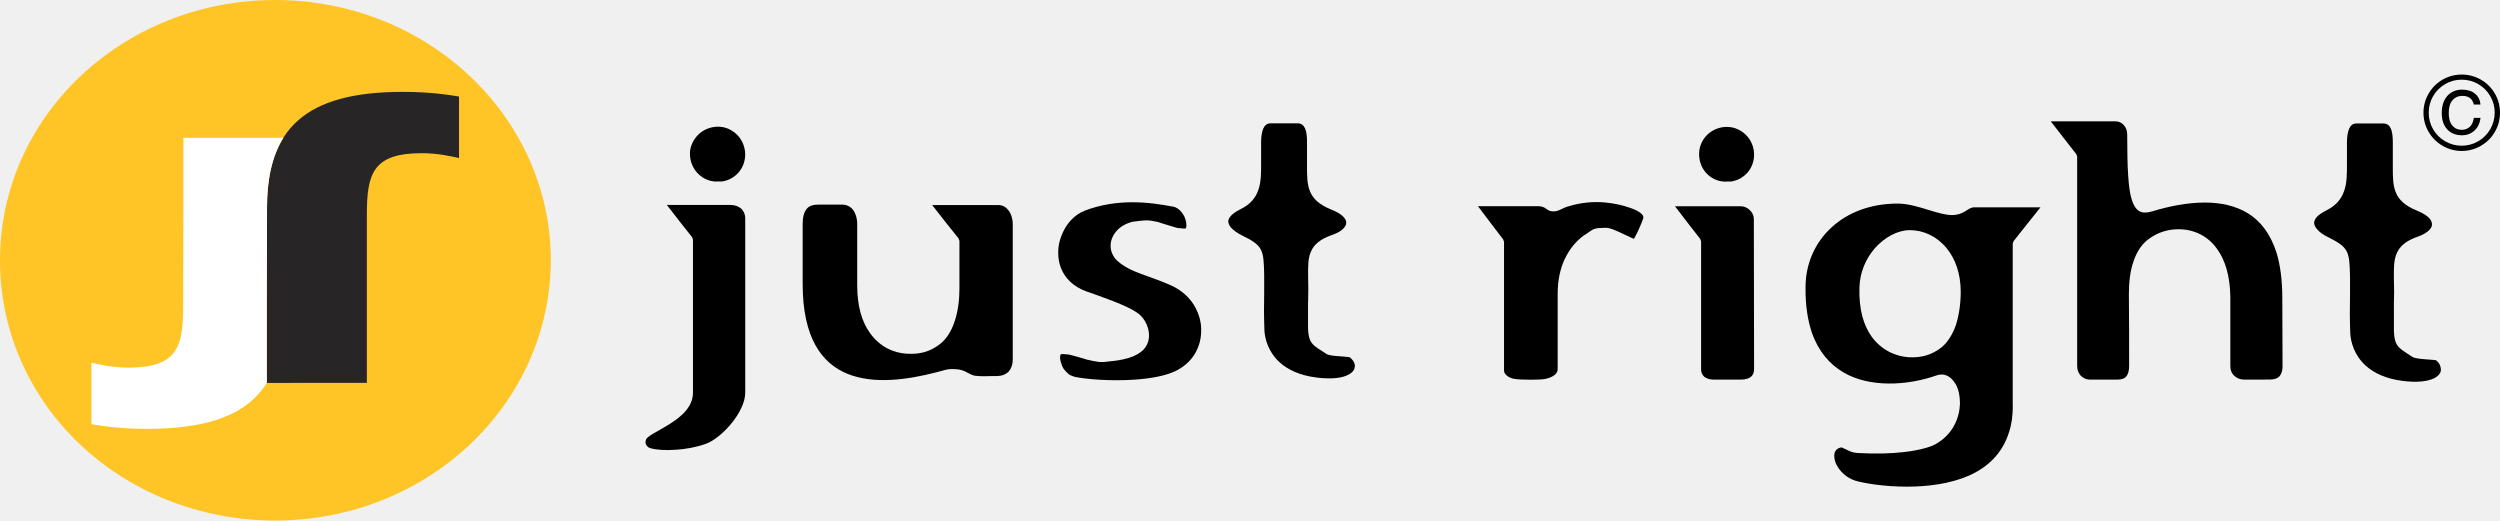
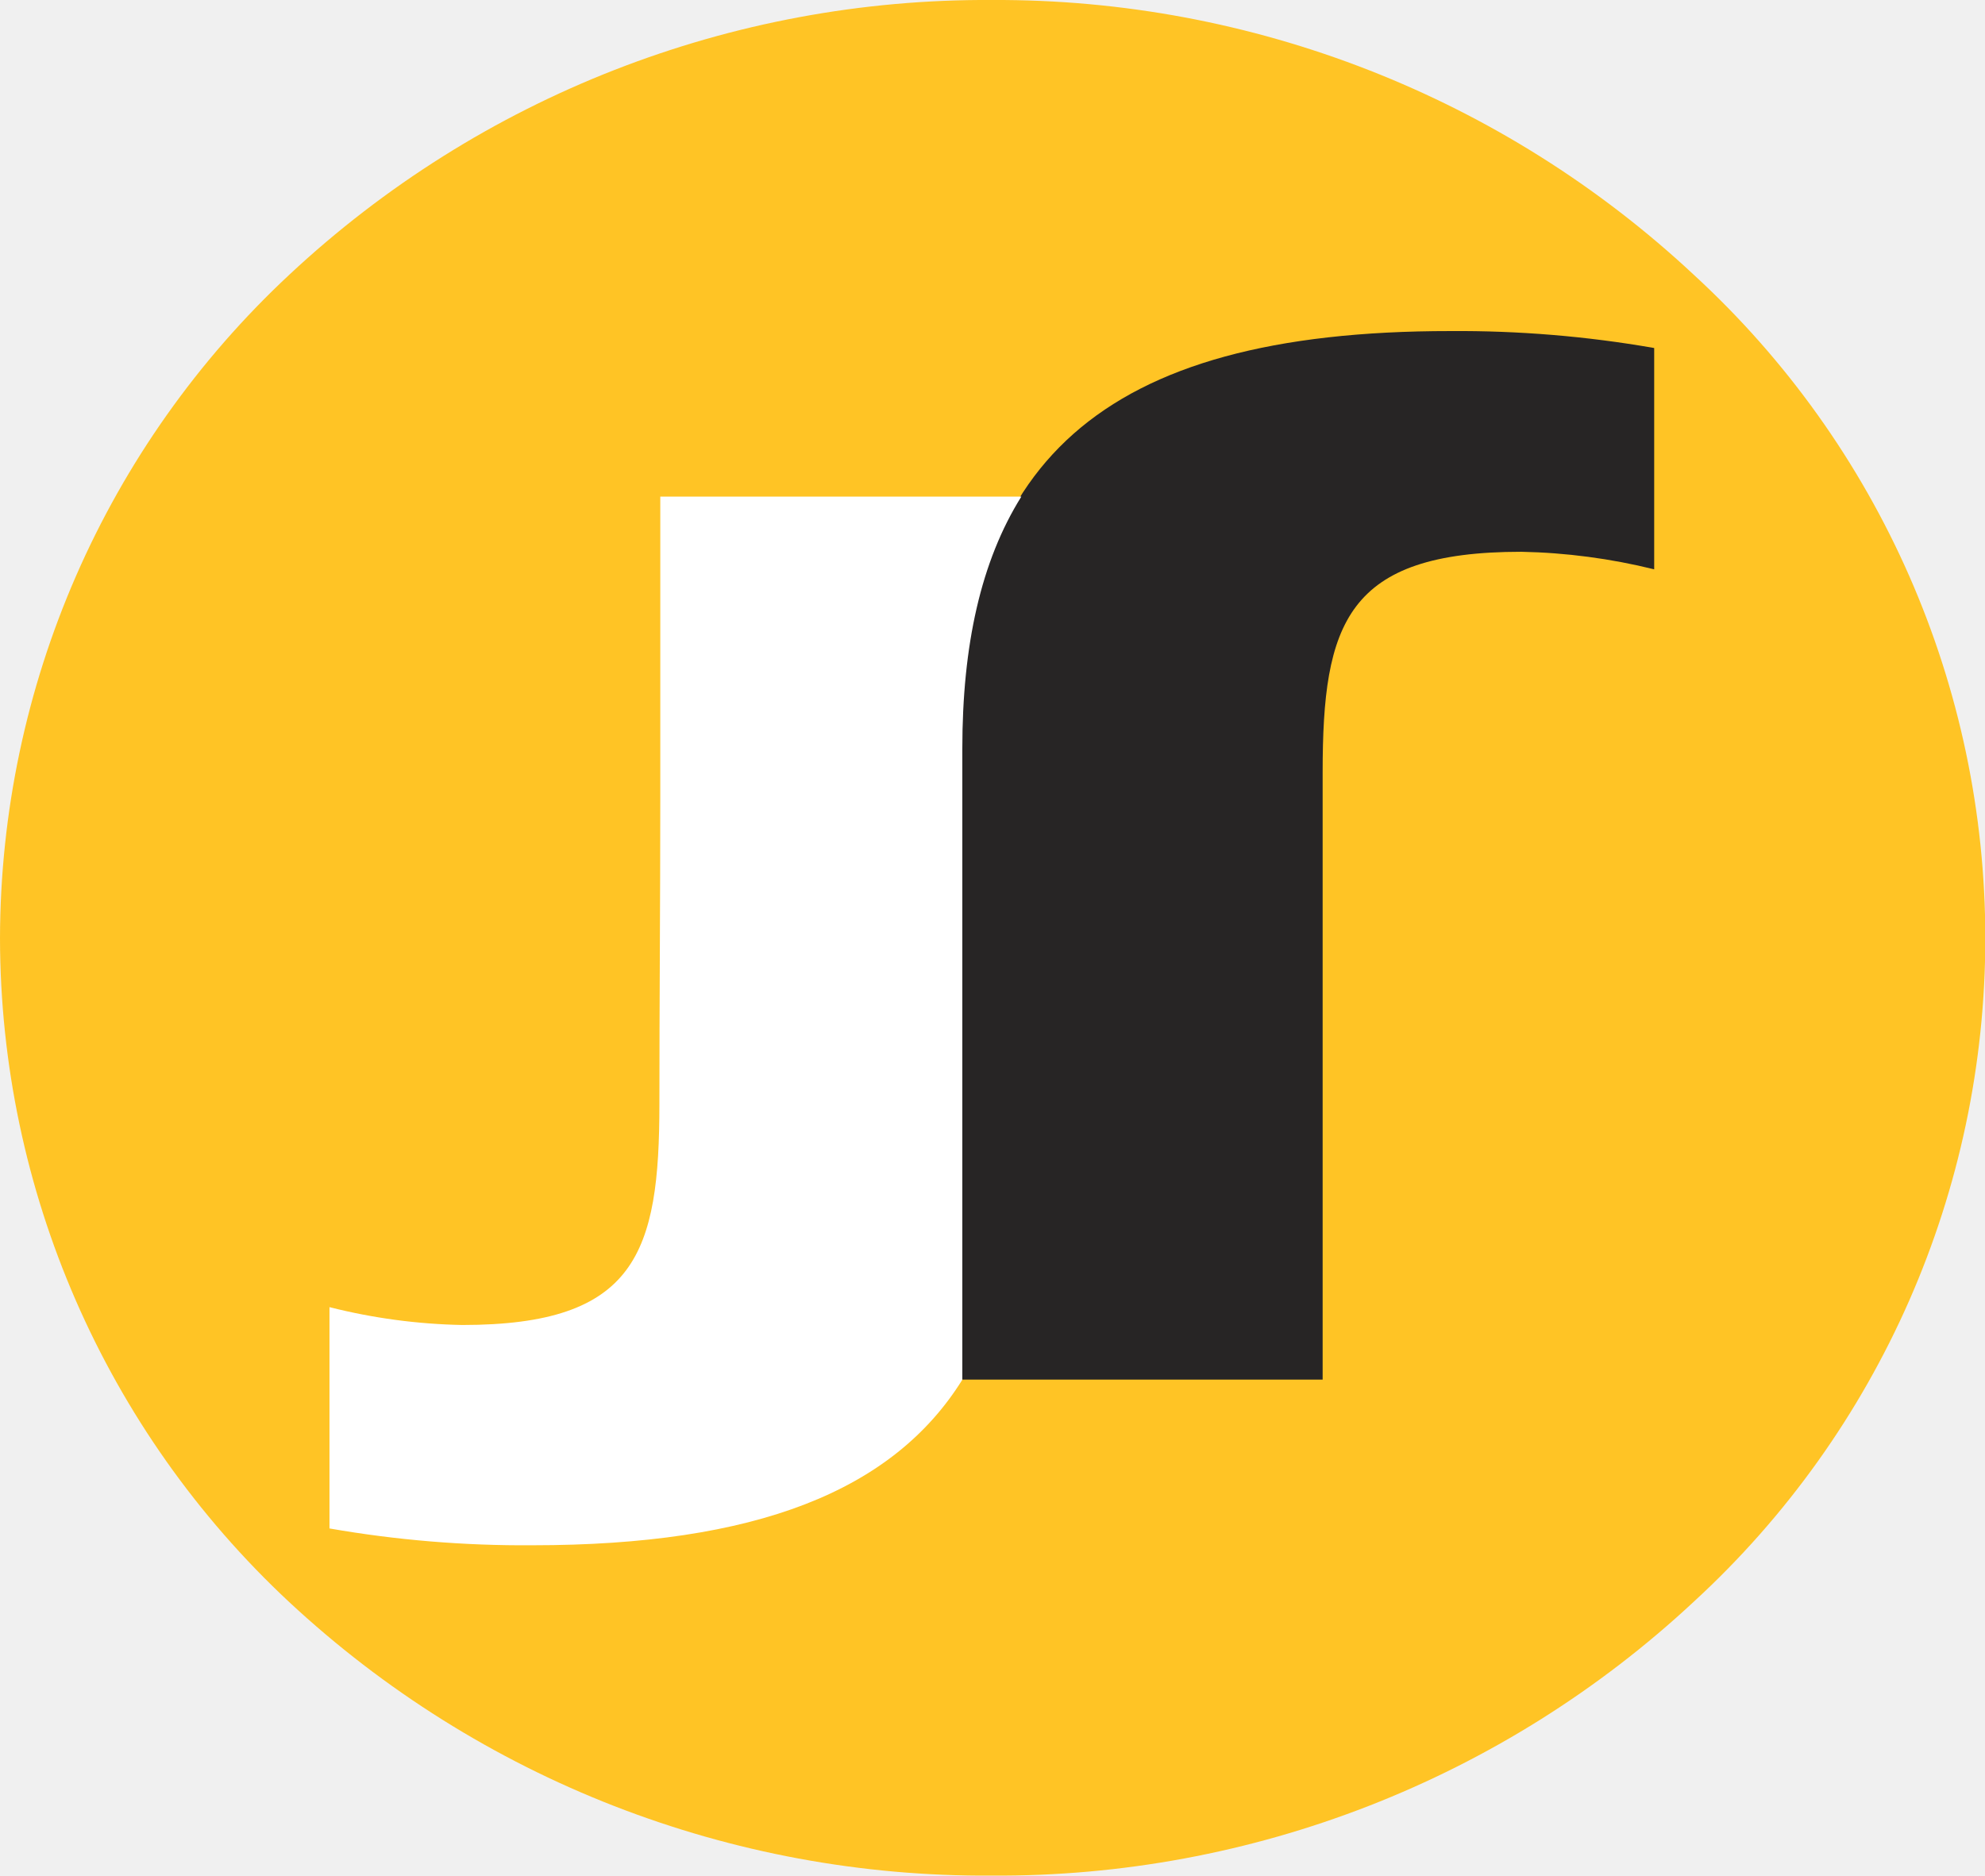
- <svg xmlns="http://www.w3.org/2000/svg" id="Layer_2" data-name="Layer 2" viewBox="0 0 610.59 127.13">
-   <defs>
-     <style>
-       .cls-1 {
-         fill: #272525;
-       }
- 
-       .cls-1, .cls-2, .cls-3 {
-         fill-rule: evenodd;
-       }
- 
-       .cls-1, .cls-2, .cls-3, .cls-4 {
-         stroke-width: 0px;
-       }
- 
-       .cls-2 {
-         fill: #ffc425;
-       }
- 
-       .cls-3 {
-         fill: #fff;
-       }
-     </style>
-   </defs>
-   <g id="Layer_1-2" data-name="Layer 1">
-     <g>
-       <path class="cls-4" d="m610.59,27.53c0,1.67-.41,3.23-1.25,4.66-.82,1.45-1.97,2.58-3.42,3.42-1.45.84-3.01,1.26-4.67,1.26s-3.23-.42-4.68-1.26c-1.45-.84-2.59-1.97-3.42-3.42-.84-1.44-1.25-2.99-1.25-4.65s.41-3.23,1.25-4.67c.83-1.44,1.97-2.57,3.41-3.42,1.46-.83,3.01-1.24,4.69-1.24s3.22.42,4.67,1.24c1.45.84,2.6,1.98,3.42,3.42.84,1.44,1.25,2.99,1.25,4.67Zm-1.29,0c0-1.45-.36-2.8-1.08-4.04-.71-1.25-1.7-2.23-2.95-2.96-1.25-.72-2.6-1.07-4.04-1.07s-2.78.35-4.03,1.07c-1.24.73-2.23,1.71-2.95,2.96-.72,1.24-1.07,2.59-1.07,4.04s.35,2.79,1.07,4.03c.72,1.25,1.7,2.23,2.95,2.95,1.26.72,2.6,1.08,4.03,1.08s2.78-.36,4.03-1.08c1.24-.72,2.23-1.71,2.95-2.95.71-1.24,1.08-2.6,1.08-4.03Zm-3.48-2h-1.63c-.16-.7-.47-1.24-.93-1.58-.47-.36-1.08-.53-1.86-.53-1.01,0-1.81.36-2.42,1.07-.61.7-.91,1.75-.91,3.11s.29,2.36.88,3.06c.58.7,1.35,1.05,2.3,1.05.78,0,1.44-.25,1.96-.73.52-.49.85-1.22.99-2.2h1.63c-.15,1.31-.65,2.35-1.48,3.11-.83.76-1.85,1.15-3.05,1.15-1.5,0-2.7-.48-3.59-1.44-.9-.97-1.35-2.3-1.35-4.01s.47-3.19,1.4-4.2c.93-1,2.12-1.5,3.56-1.5,1.32,0,2.38.32,3.17.99.79.66,1.24,1.55,1.34,2.66Z" />
-       <path class="cls-2" d="m0,63.6C0,46.03,7.46,30.12,19.63,18.62,31.78,7.13,48.63,0,67.24,0c18.57.02,35.41,7.14,47.56,18.63,12.17,11.49,19.73,27.41,19.73,44.95-.05,17.56-7.56,33.47-19.77,44.98-12.17,11.48-29,18.57-47.56,18.57s-35.47-7.06-47.61-18.55C7.43,97.09,0,81.17,0,63.6Z" />
-       <path class="cls-1" d="m112.11,23.59v15.01c-2.06-.46-5.34-1.19-9.04-1.19-11.88,0-13.47,4.86-13.47,14.94v41.16c-8.18,0-16.31.01-24.44.01v-21.39c0-7.11.05-14.24.05-21.38,0-19.15,9.19-28.32,33.14-28.31,6.64,0,11.21.69,13.76,1.14Z" />
-       <path class="cls-3" d="m22.33,103.6v-15.02c2.01.46,5.29,1.21,9.04,1.21,11.78-.02,13.36-4.87,13.36-14.96,0-6.87.06-13.71.06-20.59v-20.58h24.43c-2.74,4.38-4,10.07-4,17.09s-.05,14.27-.05,21.38v21.39h0c-4.7,7.55-13.95,11.22-29.14,11.22-6.6,0-11.15-.69-13.7-1.14Z" />
-       <path class="cls-4" d="m168.51,37.59c0,1.97.82,3.72,2.11,4.96,1.28,1.22,2.98,1.92,4.88,1.77h.88c1.63-.25,2.98-1.04,4-2.19,1.01-1.17,1.62-2.69,1.62-4.37,0-1.89-.74-3.59-1.96-4.83-1.22-1.22-2.85-1.99-4.68-1.99s-3.6.74-4.82,1.95c-1.22,1.22-2.04,2.89-2.04,4.69Z" />
-       <path class="cls-4" d="m414.98,37.64c0,1.94.74,3.69,2.03,4.93,1.29,1.22,2.99,1.92,4.89,1.77h.88c1.63-.25,2.99-1.03,4.01-2.18,1.02-1.16,1.62-2.69,1.62-4.38,0-1.86-.74-3.58-1.96-4.8-1.23-1.22-2.86-1.99-4.7-1.99s-3.59.75-4.81,1.96c-1.23,1.21-1.96,2.88-1.96,4.69Z" />
-       <path class="cls-4" d="m418.43,92.71h6.79c1.01,0,1.9-.24,2.45-.7.47-.41.74-1.03.74-1.87,0-12.23-.06-24.46-.06-36.68,0-.76-.33-1.55-1.01-2.16-.55-.56-1.35-.93-2.23-.93h-16.02c2.04,2.69,4.08,5.34,6.18,8.01.06.2.13.4.2.59v31.36c0,.71.35,1.26.74,1.66.55.46,1.37.72,2.24.72Z" />
-       <path class="cls-4" d="m387.42,57.14c1.96-1.4,1.96-1.42,4.74-1.51h0c1.09-.02,2.91.85,4.55,1.63,1.23.58,2.31,1.08,2.37,1.08h0s.35-.63.75-1.43c.74-1.52,1.49-3.41,1.55-3.75v-.02c0-.29-.13-.63-.54-.98-.55-.49-1.42-.97-2.72-1.4h0c-1.62-.56-3.8-1.13-6.31-1.33-2.57-.2-5.43-.02-8.54.9h0c-.96.27-1.56.56-1.96.77-.68.32-1.16.53-1.96.53s-1.3-.32-1.77-.68c-.4-.27-.89-.59-1.89-.59h-14.72c2.03,2.69,4.06,5.39,6.16,8.11.07.19.14.39.21.59v31.46c0,.46.28.86.62,1.16.54.5,1.35.78,1.96.87h0c.88.13,2.44.19,3.94.19s2.91-.06,3.52-.19h0c.89-.18,1.76-.5,2.37-1.02.4-.34.69-.8.69-1.38v-18.39c0-3.24.6-6,1.62-8.27,1.23-2.67,2.91-4.64,4.74-5.96.42-.24.48-.32.63-.39Z" />
-       <path class="cls-4" d="m261.41,91.63c.34.17.75.32,1.15.42h0c2.58.56,8.62,1.07,14.46.68,4-.26,7.87-.94,10.45-2.29h0c2.44-1.3,4.14-3.18,5.02-5.35.68-1.56.95-3.24.88-4.95-.06-1.68-.55-3.38-1.35-4.92-1.22-2.33-3.32-4.34-6.11-5.56h0c-2.09-.92-3.92-1.58-5.56-2.16-2.98-1.08-5.22-1.86-7.39-3.73h0c-.81-.7-1.29-1.58-1.56-2.53-.2-.79-.2-1.64,0-2.44.21-.8.61-1.6,1.22-2.29.88-1.06,2.24-1.92,4.08-2.37,0,0,.06,0,.13-.01,3.39-.46,3.93-.34,5.49,0,.13.01-.2-.06.49.09,0,.02,0,.02.06.02.41.13,2.17.71,3.53,1.1.75.22,1.28.38,1.43.38.26-.02.55.02.82.06.27.03.47.05.75.05h0c.07-.02.13-.02.13-.02.07-.03.13-.11.13-.2.13-.21.13-.54.08-.87,0-.45-.14-.91-.27-1.33-.21-.69-.69-1.4-1.23-1.97-.47-.46-1.01-.83-1.63-.95h0c-3.05-.59-6.57-1.11-10.25-1.09-3.65.02-7.53.57-11.4,2.04-2.72,1.05-4.74,3.45-5.77,6.27-.48,1.26-.74,2.59-.74,3.92s.19,2.59.67,3.83c.94,2.4,2.92,4.5,6.17,5.7,0,0,.95.3,1.84.64,4.54,1.64,9.5,3.41,11.4,5.22.75.69,1.5,1.85,1.83,3.12.27.82.34,1.74.21,2.63-.13.91-.55,1.83-1.29,2.63-.82.82-1.98,1.52-3.6,2.02-1.9.56-3.39.72-4.89.86-.4.03-.75.08-1.23.14h-.06c-1.16.04-1.9-.14-2.86-.33-.19-.06-.4-.1-.81-.19-.06,0-.13,0-.13,0-.34-.13-1.97-.61-3.33-.97-.74-.2-1.36-.36-1.49-.36-.27,0-.54-.02-.82-.06-.27-.01-.48-.06-.74-.04h0c-.06,0-.13.03-.13.03-.06.01-.14.08-.2.19-.08.22-.08.52-.08.88.08.45.14.91.35,1.32.06.37.28.76.47,1.12.27.35.55.67.82.95,0,.02,0,.03.07.05.21.25.47.47.81.65Z" />
-       <path class="cls-4" d="m165.05,109.85c2.44-.16,4.95-.61,7.26-1.42,2.04-.7,4.69-2.87,6.72-5.5,1.7-2.23,2.98-4.78,2.98-7v-42.64c0-.98-.4-1.76-.94-2.3-.68-.6-1.63-.93-2.59-.93h-15.61c2.04,2.64,4.08,5.27,6.18,7.89.07.21.13.41.2.61v37.36c0,4.49-4.81,7.19-8.28,9.17-1.15.62-2.09,1.18-2.64,1.63h0c-.34.25-.54.54-.61.83-.06.22-.06.47-.06.71.06.23.21.46.34.64.21.24.41.42.74.53,1.43.44,3.74.61,6.31.41Z" />
-       <path class="cls-4" d="m319.49,73.8c.06-2.08.06-4.18,0-6.44h0c0-2.31-.06-4.22.68-5.9.75-1.74,2.24-3.08,5.23-4.09h0c1.28-.45,2.3-1.03,2.84-1.7.34-.4.55-.79.55-1.21.07-.4-.13-.82-.47-1.25-.55-.73-1.64-1.44-3.19-2.03-5.91-2.37-5.91-5.87-5.91-10.6v-5.9c0-1.15-.07-2.39-.48-3.32-.34-.74-.88-1.24-1.77-1.24h-6.65c-.88,0-1.41.5-1.77,1.24-.4.93-.54,2.17-.54,3.32v5.11c0,2.55,0,4.71-.68,6.6-.68,1.98-1.97,3.55-4.41,4.73-1.09.56-1.9,1.13-2.37,1.69-.41.48-.61.96-.55,1.4.08.48.28.95.68,1.41.63.67,1.5,1.28,2.51,1.8,2.65,1.31,4.01,2.13,4.76,3.55.68,1.38.74,3.04.81,6.15h0v4.61c-.07,2.56-.07,5.45.06,9.06h0c.13,2.04.96,5.2,3.73,7.72,1.97,1.76,4.82,3.19,9.1,3.71,3.66.45,6.17.09,7.6-.67.74-.35,1.14-.77,1.42-1.23.21-.42.28-.87.21-1.32-.13-.6-.55-1.19-1.16-1.7-.13-.12-1.28-.18-2.44-.28-1.35-.09-2.79-.19-3.39-.62-.34-.23-.68-.47-1.02-.67-2.45-1.57-3.26-2.1-3.4-5.51h0v-6.43Z" />
-       <path class="cls-4" d="m241.86,91.85c.55,0,1.02,0,1.56,0,1.16,0,2.18-.36,2.92-1.08.6-.67,1.01-1.69,1.01-3.05v-33c0-1.31-.41-2.53-1.09-3.41-.61-.77-1.43-1.23-2.44-1.23h-16.15c2.11,2.73,4.28,5.45,6.45,8.16.07.21.14.41.21.61v11.61c0,2.74-.34,5.66-1.22,8.16-.75,2.26-1.97,4.21-3.53,5.41h0c-1.29.99-2.5,1.61-3.87,1.99-1.36.36-2.79.47-4.28.36h0c-3.04-.16-6.51-1.6-8.94-5.03-1.91-2.63-3.13-6.41-3.13-11.7v-14.94c0-1.37-.4-2.66-1.09-3.55-.61-.72-1.5-1.19-2.64-1.19h-5.77c-1.37,0-2.32.36-2.86,1.08-.61.75-.96,1.96-.96,3.57v14.77c0,13.14,4.69,19.4,11,21.93,6.45,2.6,14.6,1.41,21.45-.34h0c.55-.12.94-.24,1.36-.36,1.35-.39,1.96-.55,3.4-.46h0c1.48.07,2.09.35,3.04.86.34.16.68.36,1.16.56h0c.74.34,2.5.33,4.41.28Z" />
-       <path class="cls-4" d="m491.58,99.03v-39.53c.06-.19.13-.39.2-.59,2.18-2.74,4.35-5.51,6.59-8.28h-16.15c-.68,0-1.22.32-1.77.68-.93.59-1.96,1.22-3.79,1.22h0c-1.62-.04-3.53-.6-5.56-1.23-2.45-.76-5.16-1.58-7.59-1.58-6.72,0-12.23,2.21-16.08,5.73-4.14,3.73-6.45,8.98-6.45,14.69h0c-.06,4.45.54,8.12,1.55,11.13,1.64,4.63,4.36,7.69,7.61,9.63,3.25,1.94,7.2,2.73,11.06,2.77,4.2.05,8.34-.77,11.8-1.99h0c1.43-.47,2.58-.13,3.6.8.67.65,1.29,1.58,1.62,2.67.34,1.04.47,2.26.47,3.53-.13,3.4-1.69,7.31-5.77,9.69h0c-1.01.65-3.65,1.56-7.99,2.05-3,.34-6.73.48-11.34.21-1.08-.05-2.04-.51-2.79-.9-.54-.27-1.02-.5-1.22-.44-.61.14-1.01.44-1.28.82-.28.44-.35,1.02-.28,1.67.06.72.35,1.5.82,2.25.89,1.45,2.38,2.76,4.27,3.36h0c2.11.63,6.99,1.47,12.63,1.47,4.95,0,10.45-.65,15.13-2.69,4.48-1.98,8.21-5.35,9.84-10.72.62-1.88.89-4.02.89-6.41h0Zm-33.8-38.27c2.52-2.87,5.77-4.55,8.63-4.55,3.39,0,6.64,1.5,9.03,4.41,2.1,2.57,3.44,6.16,3.44,10.67,0,2.76-.4,5.69-1.21,8.2-.82,2.23-1.97,4.14-3.53,5.38h0c-1.16.92-2.45,1.56-3.73,1.95-1.36.39-2.72.51-4.21.43h0c-3.05-.19-6.64-1.62-9.15-5.13-1.84-2.64-3.06-6.42-2.91-11.74.06-3.83,1.56-7.15,3.65-9.61Z" />
-       <path class="cls-4" d="m556.73,91.9c.47-.53.75-1.35.75-2.4,0-5.56-.06-11.11-.06-16.67,0-4.36-.48-7.97-1.36-10.95-1.49-4.74-3.93-7.86-6.99-9.76-3.13-1.92-6.79-2.65-10.59-2.65-4.28,0-8.75.91-12.69,2.11-2.51.78-4.14.38-5.16-2.9-.82-2.63-1.09-7.48-1.09-15.87,0-.95-.33-1.74-.88-2.3-.48-.57-1.22-.88-2.04-.88h-15.75c2.04,2.67,4.14,5.34,6.24,8.02.07.19.14.4.21.59v51.17c0,.97.33,1.77.89,2.37.61.58,1.35.93,2.17.93h6.78c1.09,0,1.77-.29,2.18-.79.47-.6.67-1.47.67-2.6,0-5.83,0-11.69-.06-17.56,0-2.91.33-5.67,1.16-8.01.75-2.19,1.89-4.02,3.53-5.26,1.22-.93,2.5-1.58,3.87-1.99,1.41-.42,2.84-.58,4.4-.49h0c2.99.18,6.38,1.56,8.69,4.95,1.83,2.59,3.06,6.33,3.13,11.61v16.94c0,.91.33,1.71.94,2.25.62.61,1.5.96,2.44.96,2.12,0,4.21-.02,6.31-.02,1.02,0,1.83-.28,2.31-.79Z" />
-       <path class="cls-4" d="m584.67,74.41c.08-2.12.08-4.23,0-6.55h0c0-2.34-.05-4.27.68-5.96.75-1.75,2.24-3.1,5.23-4.13h0c1.29-.45,2.25-1.04,2.85-1.7.35-.41.55-.82.55-1.24s-.13-.87-.47-1.31c-.55-.73-1.63-1.44-3.18-2.07-5.92-2.37-5.92-5.9-5.92-10.68v-5.97c0-1.17-.07-2.44-.48-3.38-.34-.75-.89-1.26-1.77-1.26h-6.72c-.81,0-1.35.51-1.69,1.26-.4.93-.54,2.21-.54,3.38v5.14c0,2.6,0,4.77-.68,6.67-.68,1.99-1.96,3.59-4.41,4.81h0c-1.09.56-1.89,1.12-2.37,1.68-.4.5-.6,1.01-.55,1.47.08.48.29.97.75,1.45.55.68,1.43,1.29,2.45,1.8h0c2.65,1.33,4,2.15,4.75,3.57.68,1.4.74,3.1.81,6.24h0v4.68c-.07,2.59-.07,5.5.06,9.16.13,2.07.96,5.26,3.74,7.81,1.97,1.77,4.82,3.22,9.1,3.76,3.66.45,6.1.09,7.66-.66.68-.35,1.16-.79,1.43-1.26.21-.41.27-.89.14-1.35-.07-.62-.47-1.24-1.08-1.75-.13-.1-1.36-.18-2.52-.26-1.35-.11-2.79-.22-3.39-.65-.48-.3-.75-.51-1.01-.66-2.44-1.61-3.26-2.11-3.41-5.56h0v-6.51Z" />
+ <svg xmlns="http://www.w3.org/2000/svg" viewBox="0 0 134.53 127.13">
+   <g id="Layer_2" data-name="Layer 2">
+     <g id="Layer_2-2" data-name="Layer 2">
+       <g>
+         <path d="M0,63.6a61.65,61.65,0,0,1,19.63-45A69.14,69.14,0,0,1,67.24,0,69.19,69.19,0,0,1,114.8,18.63a61.06,61.06,0,0,1,0,89.93A69.15,69.15,0,0,1,67.2,127.13a69.16,69.16,0,0,1-47.61-18.55A61.64,61.64,0,0,1,0,63.6Z" fill="#ffc425" fill-rule="evenodd" />
+         <path d="M112.11,23.59v15a40.8,40.8,0,0,0-9-1.19c-11.88,0-13.47,4.86-13.47,14.94V93.51H65.16V72.13c0-7.11,0-14.24,0-21.38,0-19.15,9.19-28.32,33.14-28.31a77.1,77.1,0,0,1,13.76,1.14Z" fill="#272525" fill-rule="evenodd" />
+         <path d="M22.33,103.6v-15a39.75,39.75,0,0,0,9,1.21c11.78,0,13.36-4.87,13.36-15,0-6.87.06-13.71.06-20.59V33.66H69.22c-2.74,4.38-4,10.07-4,17.09s0,14.27,0,21.38V93.52h0c-4.7,7.55-14,11.22-29.14,11.22A76.66,76.66,0,0,1,22.33,103.6Z" fill="#fff" fill-rule="evenodd" />
+       </g>
    </g>
  </g>
</svg>
